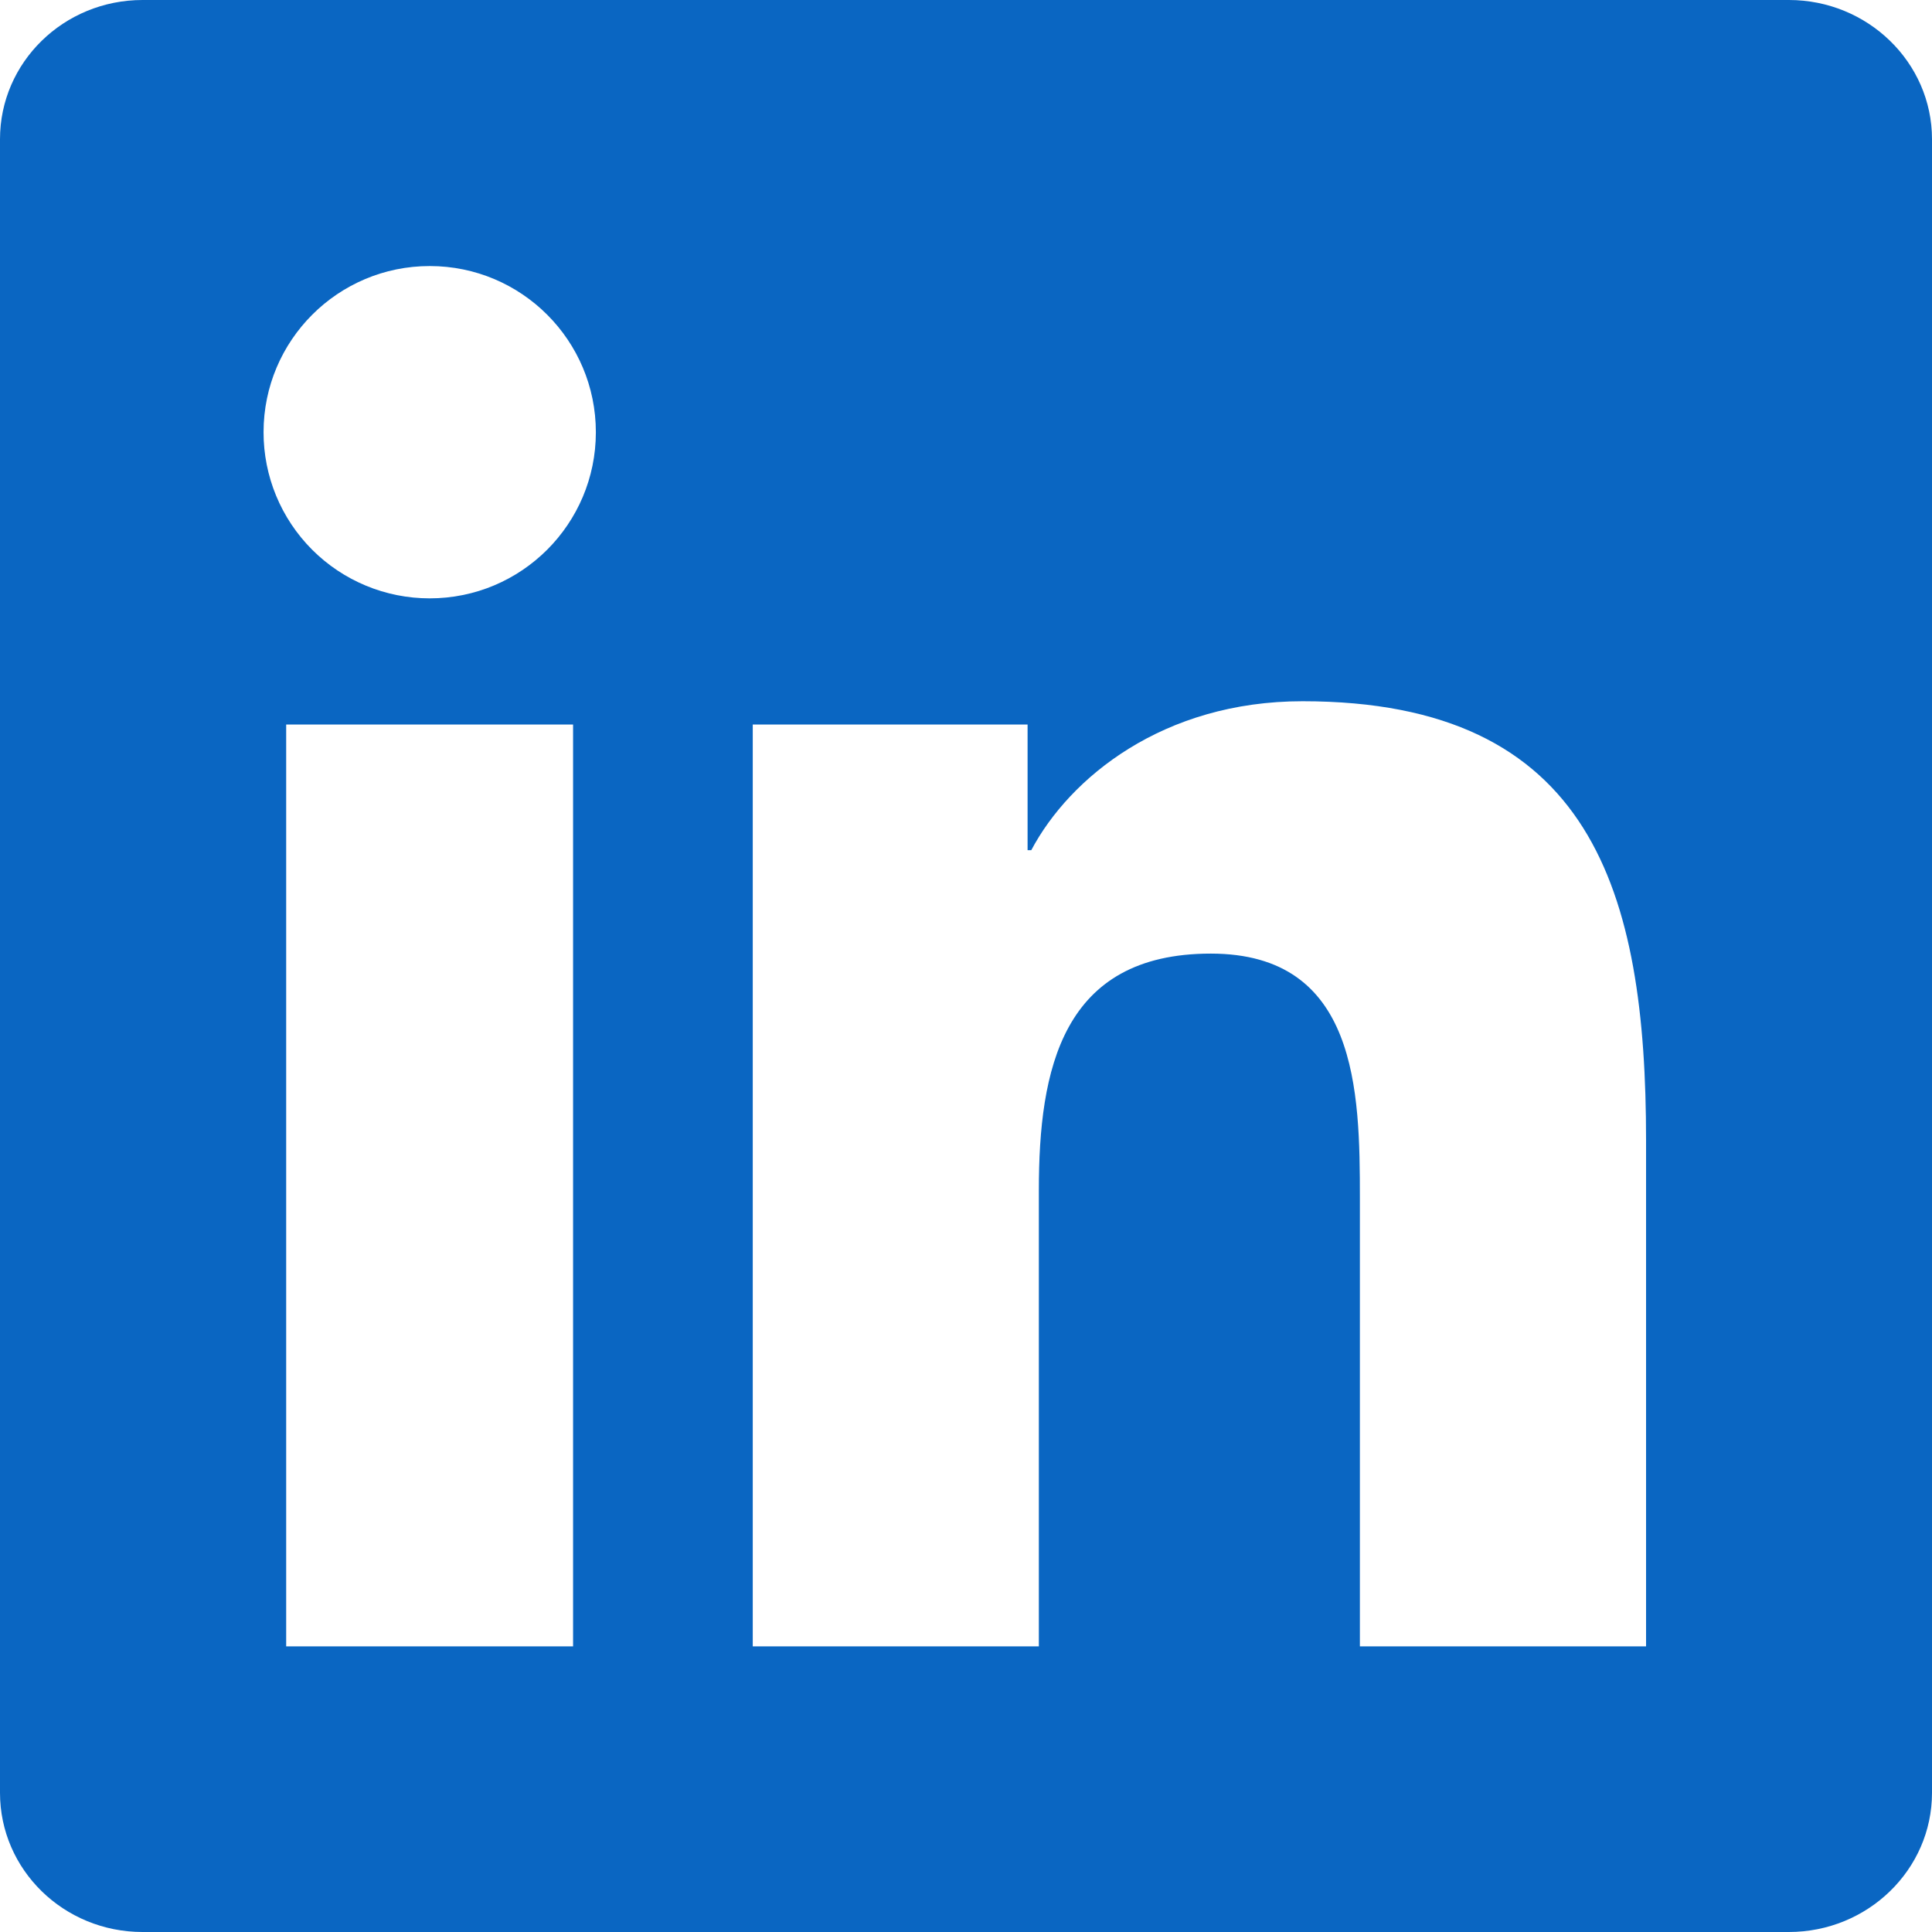
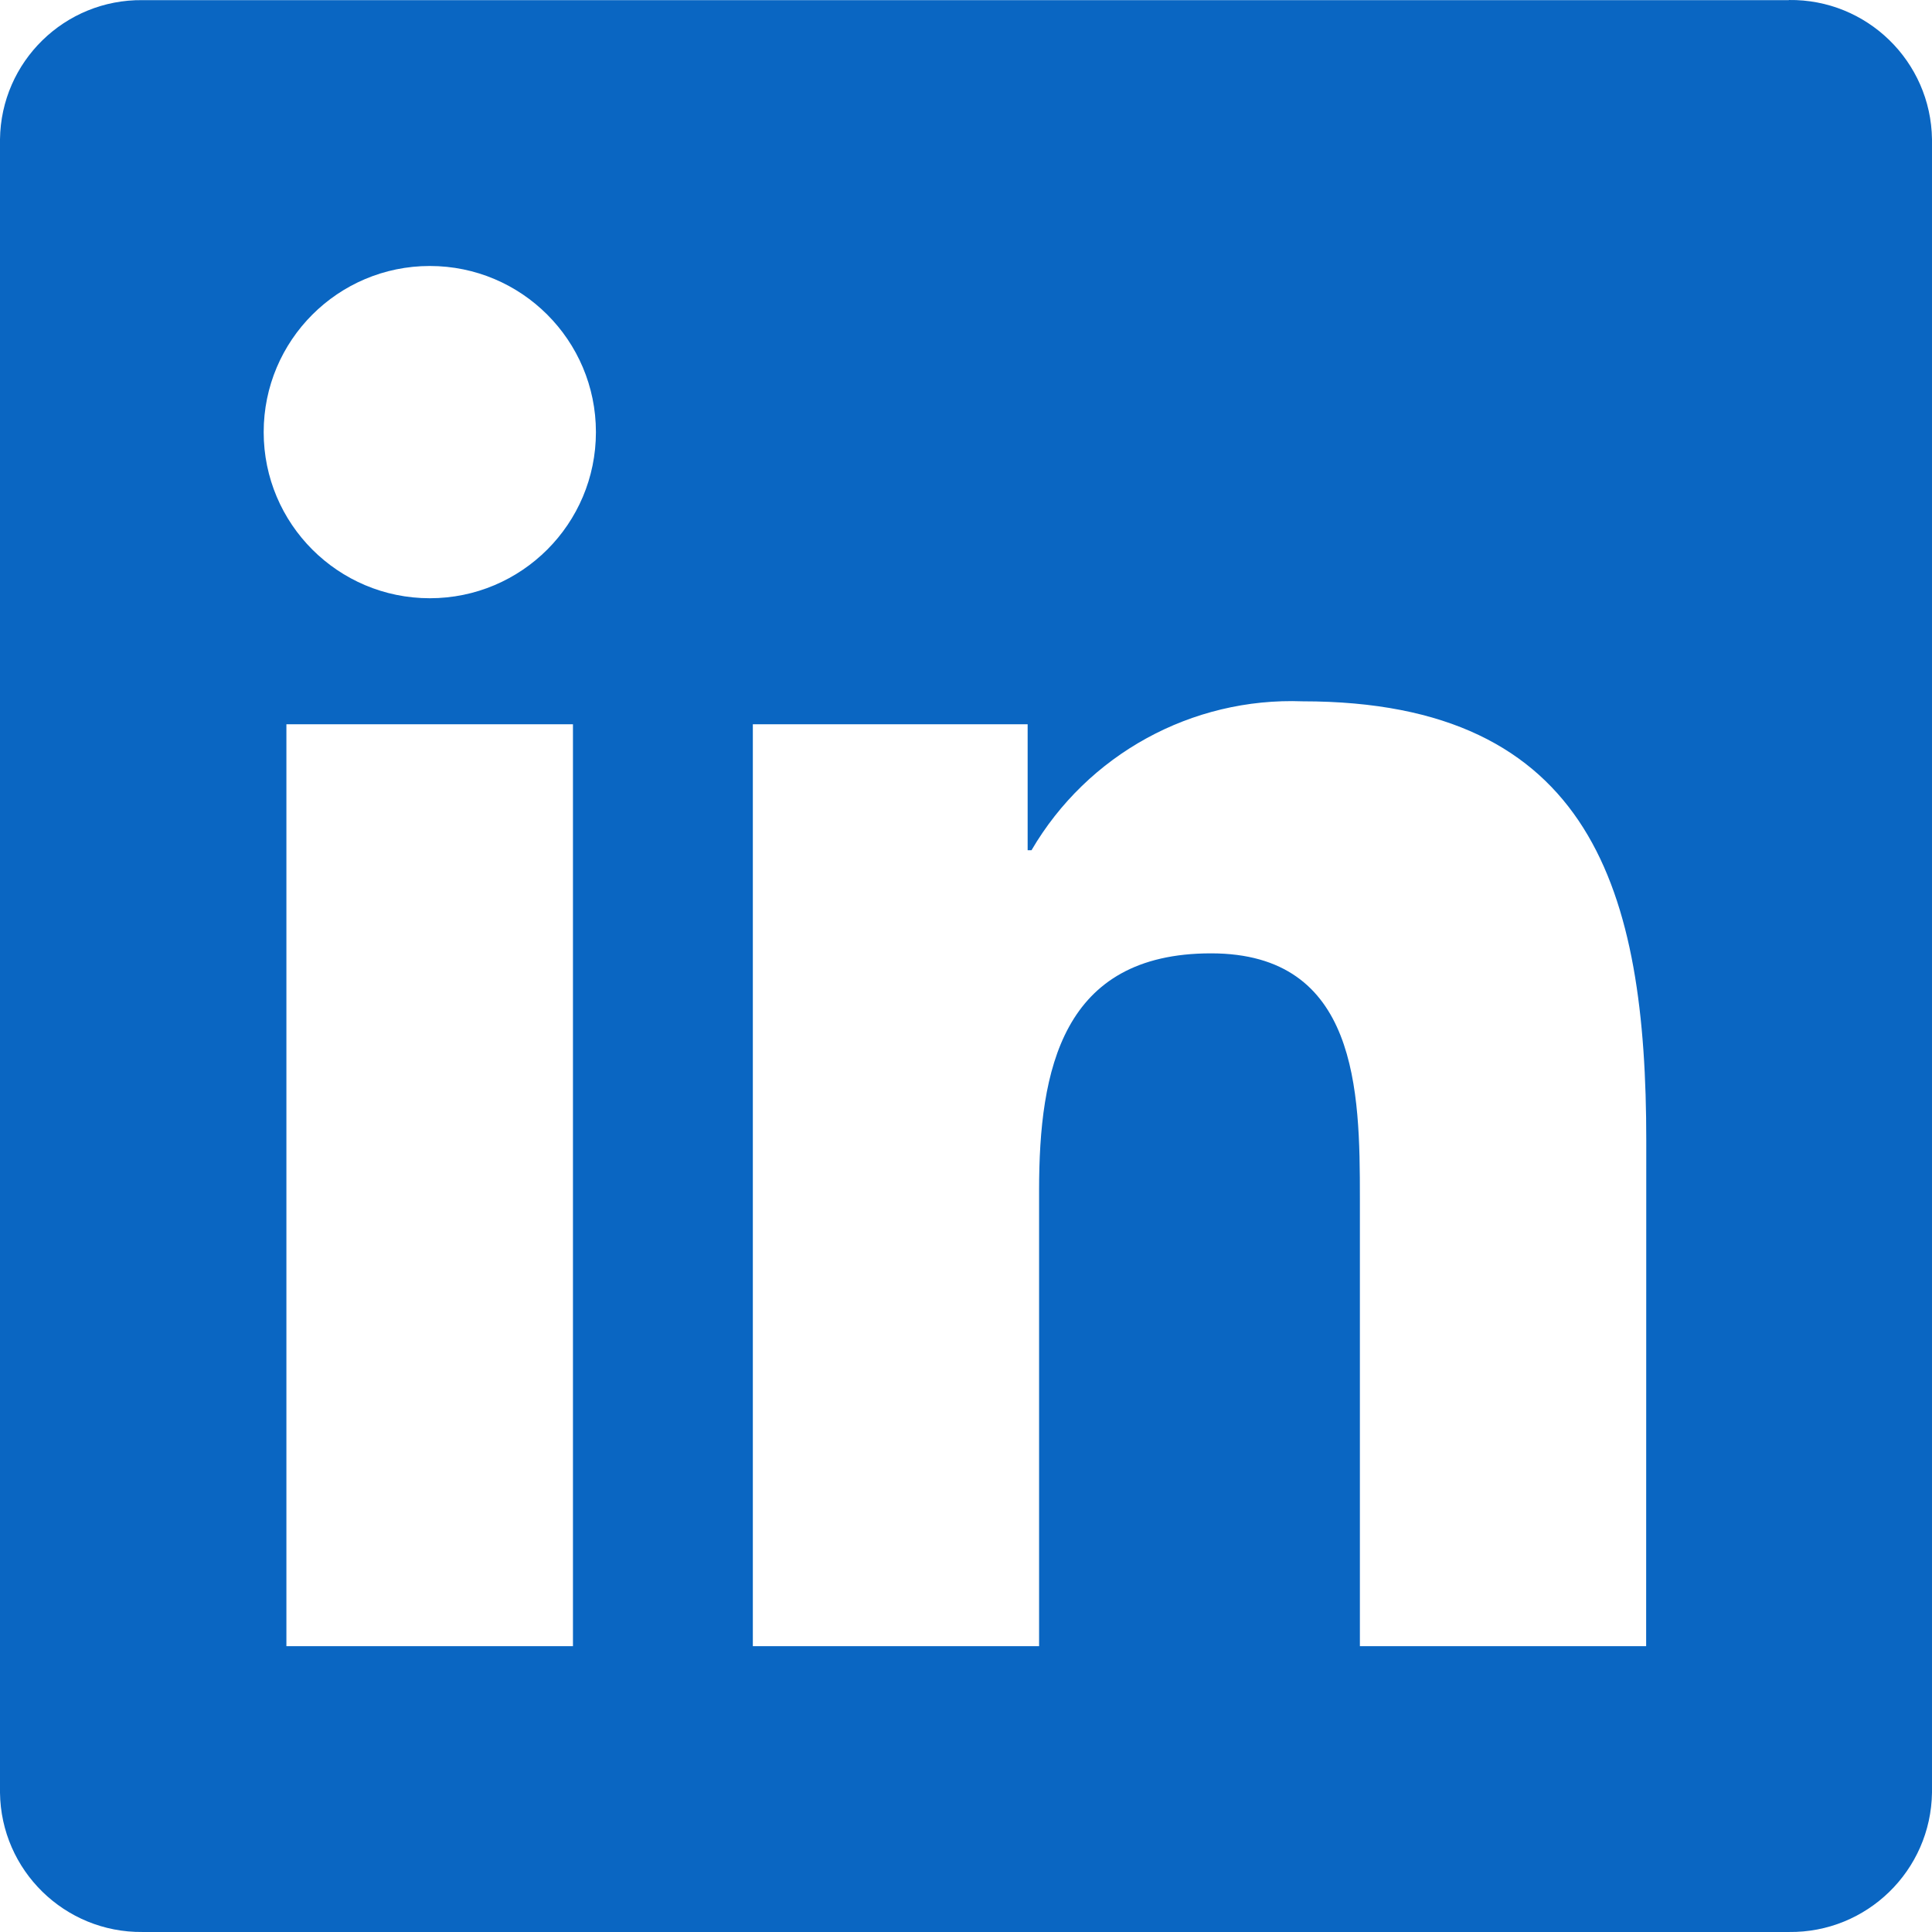
- <svg xmlns="http://www.w3.org/2000/svg" fill="#0A66C2" role="img" viewBox="0 0 24 24">
-   <path d="M20.447 20.452h-3.554v-5.569c0-1.328-.027-3.037-1.852-3.037-1.853 0-2.136 1.445-2.136 2.939v5.667H9.351V9h3.414v1.561h.046c.477-.9 1.637-1.85 3.37-1.85 3.601 0 4.267 2.37 4.267 5.455v6.286zM5.337 7.433a2.062 2.062 0 01-2.063-2.065 2.064 2.064 0 112.063 2.065zm1.782 13.019H3.555V9h3.564v11.452zM22.225 0H1.771C.792 0 0 .774 0 1.729v20.542C0 23.227.792 24 1.771 24h20.451C23.2 24 24 23.227 24 22.271V1.729C24 .774 23.2 0 22.222 0h.003z" />
+ <svg xmlns="http://www.w3.org/2000/svg" width="256" height="256" preserveAspectRatio="xMidYMid" viewBox="0 0 256 256">
+   <path d="M218.123 218.127h-37.931v-59.403c0-14.165-.253-32.4-19.728-32.4-19.756 0-22.779 15.434-22.779 31.369v60.43h-37.93V95.967h36.413v16.694h.51a39.907 39.907 0 0 1 35.928-19.733c38.445 0 45.533 25.288 45.533 58.186l-.016 67.013ZM56.955 79.27c-12.157.002-22.014-9.852-22.016-22.009-.002-12.157 9.851-22.014 22.008-22.016 12.157-.003 22.014 9.851 22.016 22.008A22.013 22.013 0 0 1 56.955 79.27m18.966 138.858H37.95V95.967h37.97v122.16ZM237.033.018H18.89C8.58-.098.125 8.161-.001 18.471v219.053c.122 10.315 8.576 18.582 18.89 18.474h218.144c10.336.128 18.823-8.139 18.966-18.474V18.454c-.147-10.33-8.635-18.588-18.966-18.453" fill="#0A66C2" />
</svg>
